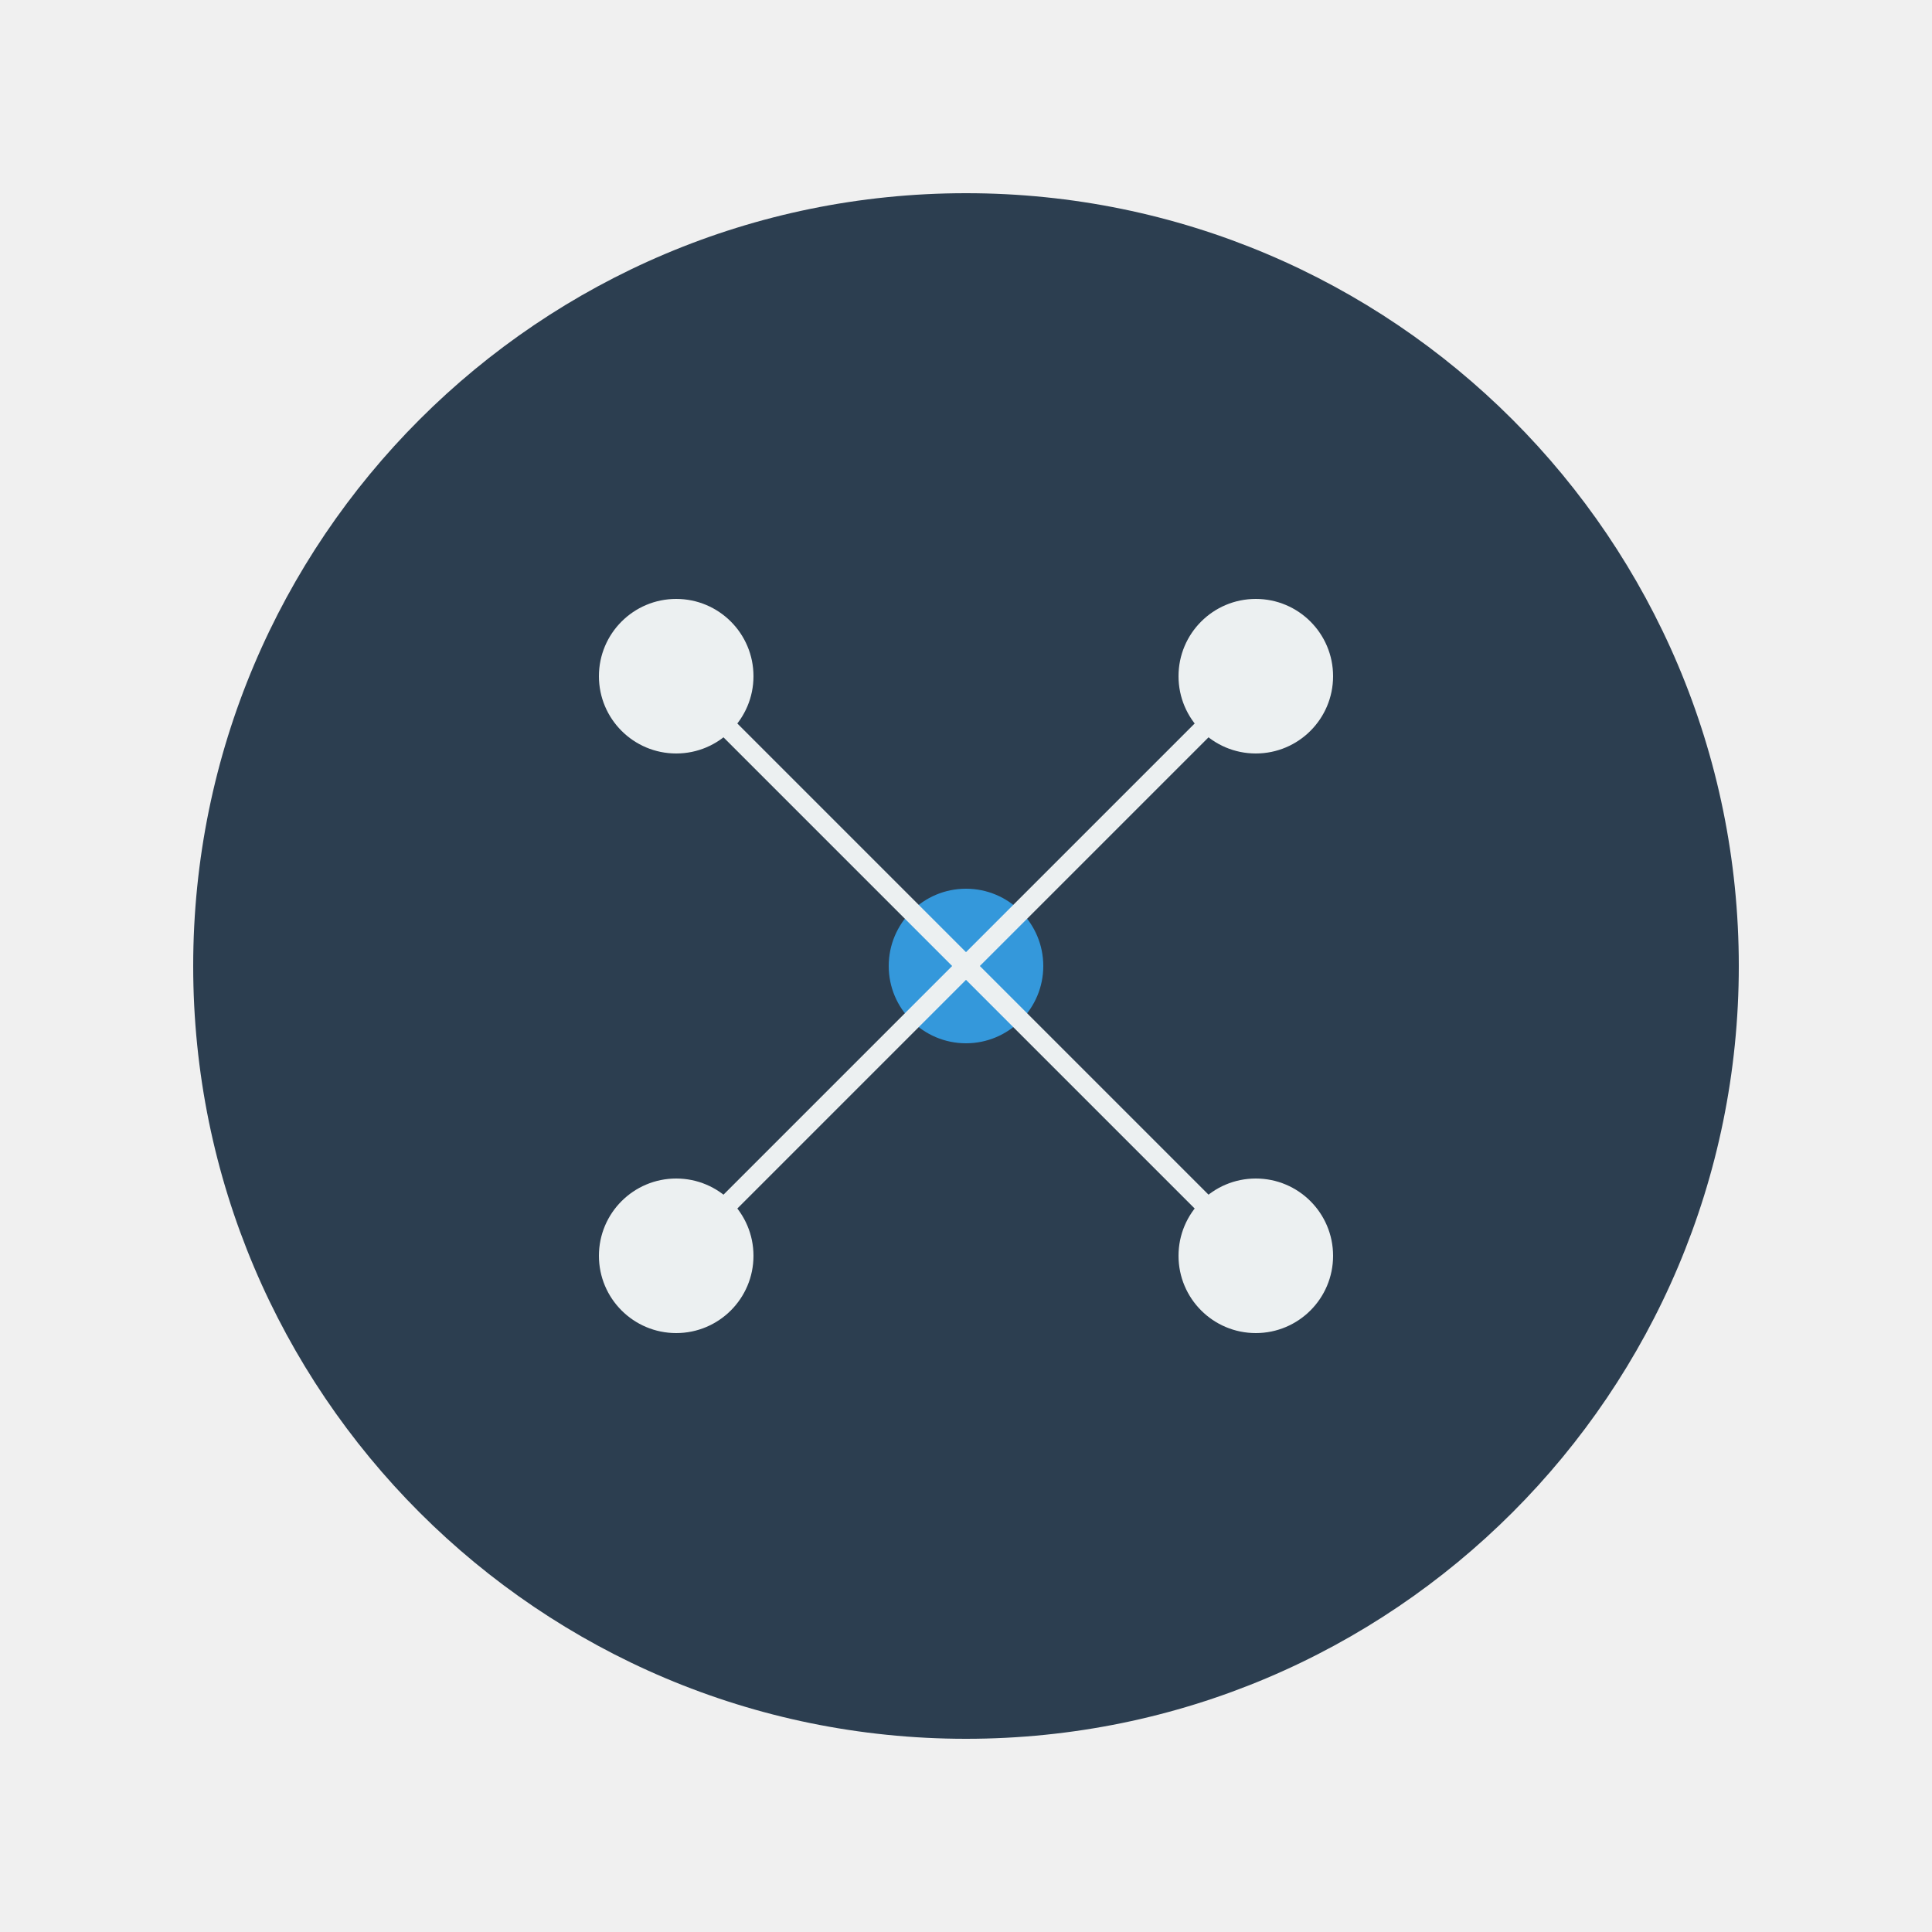
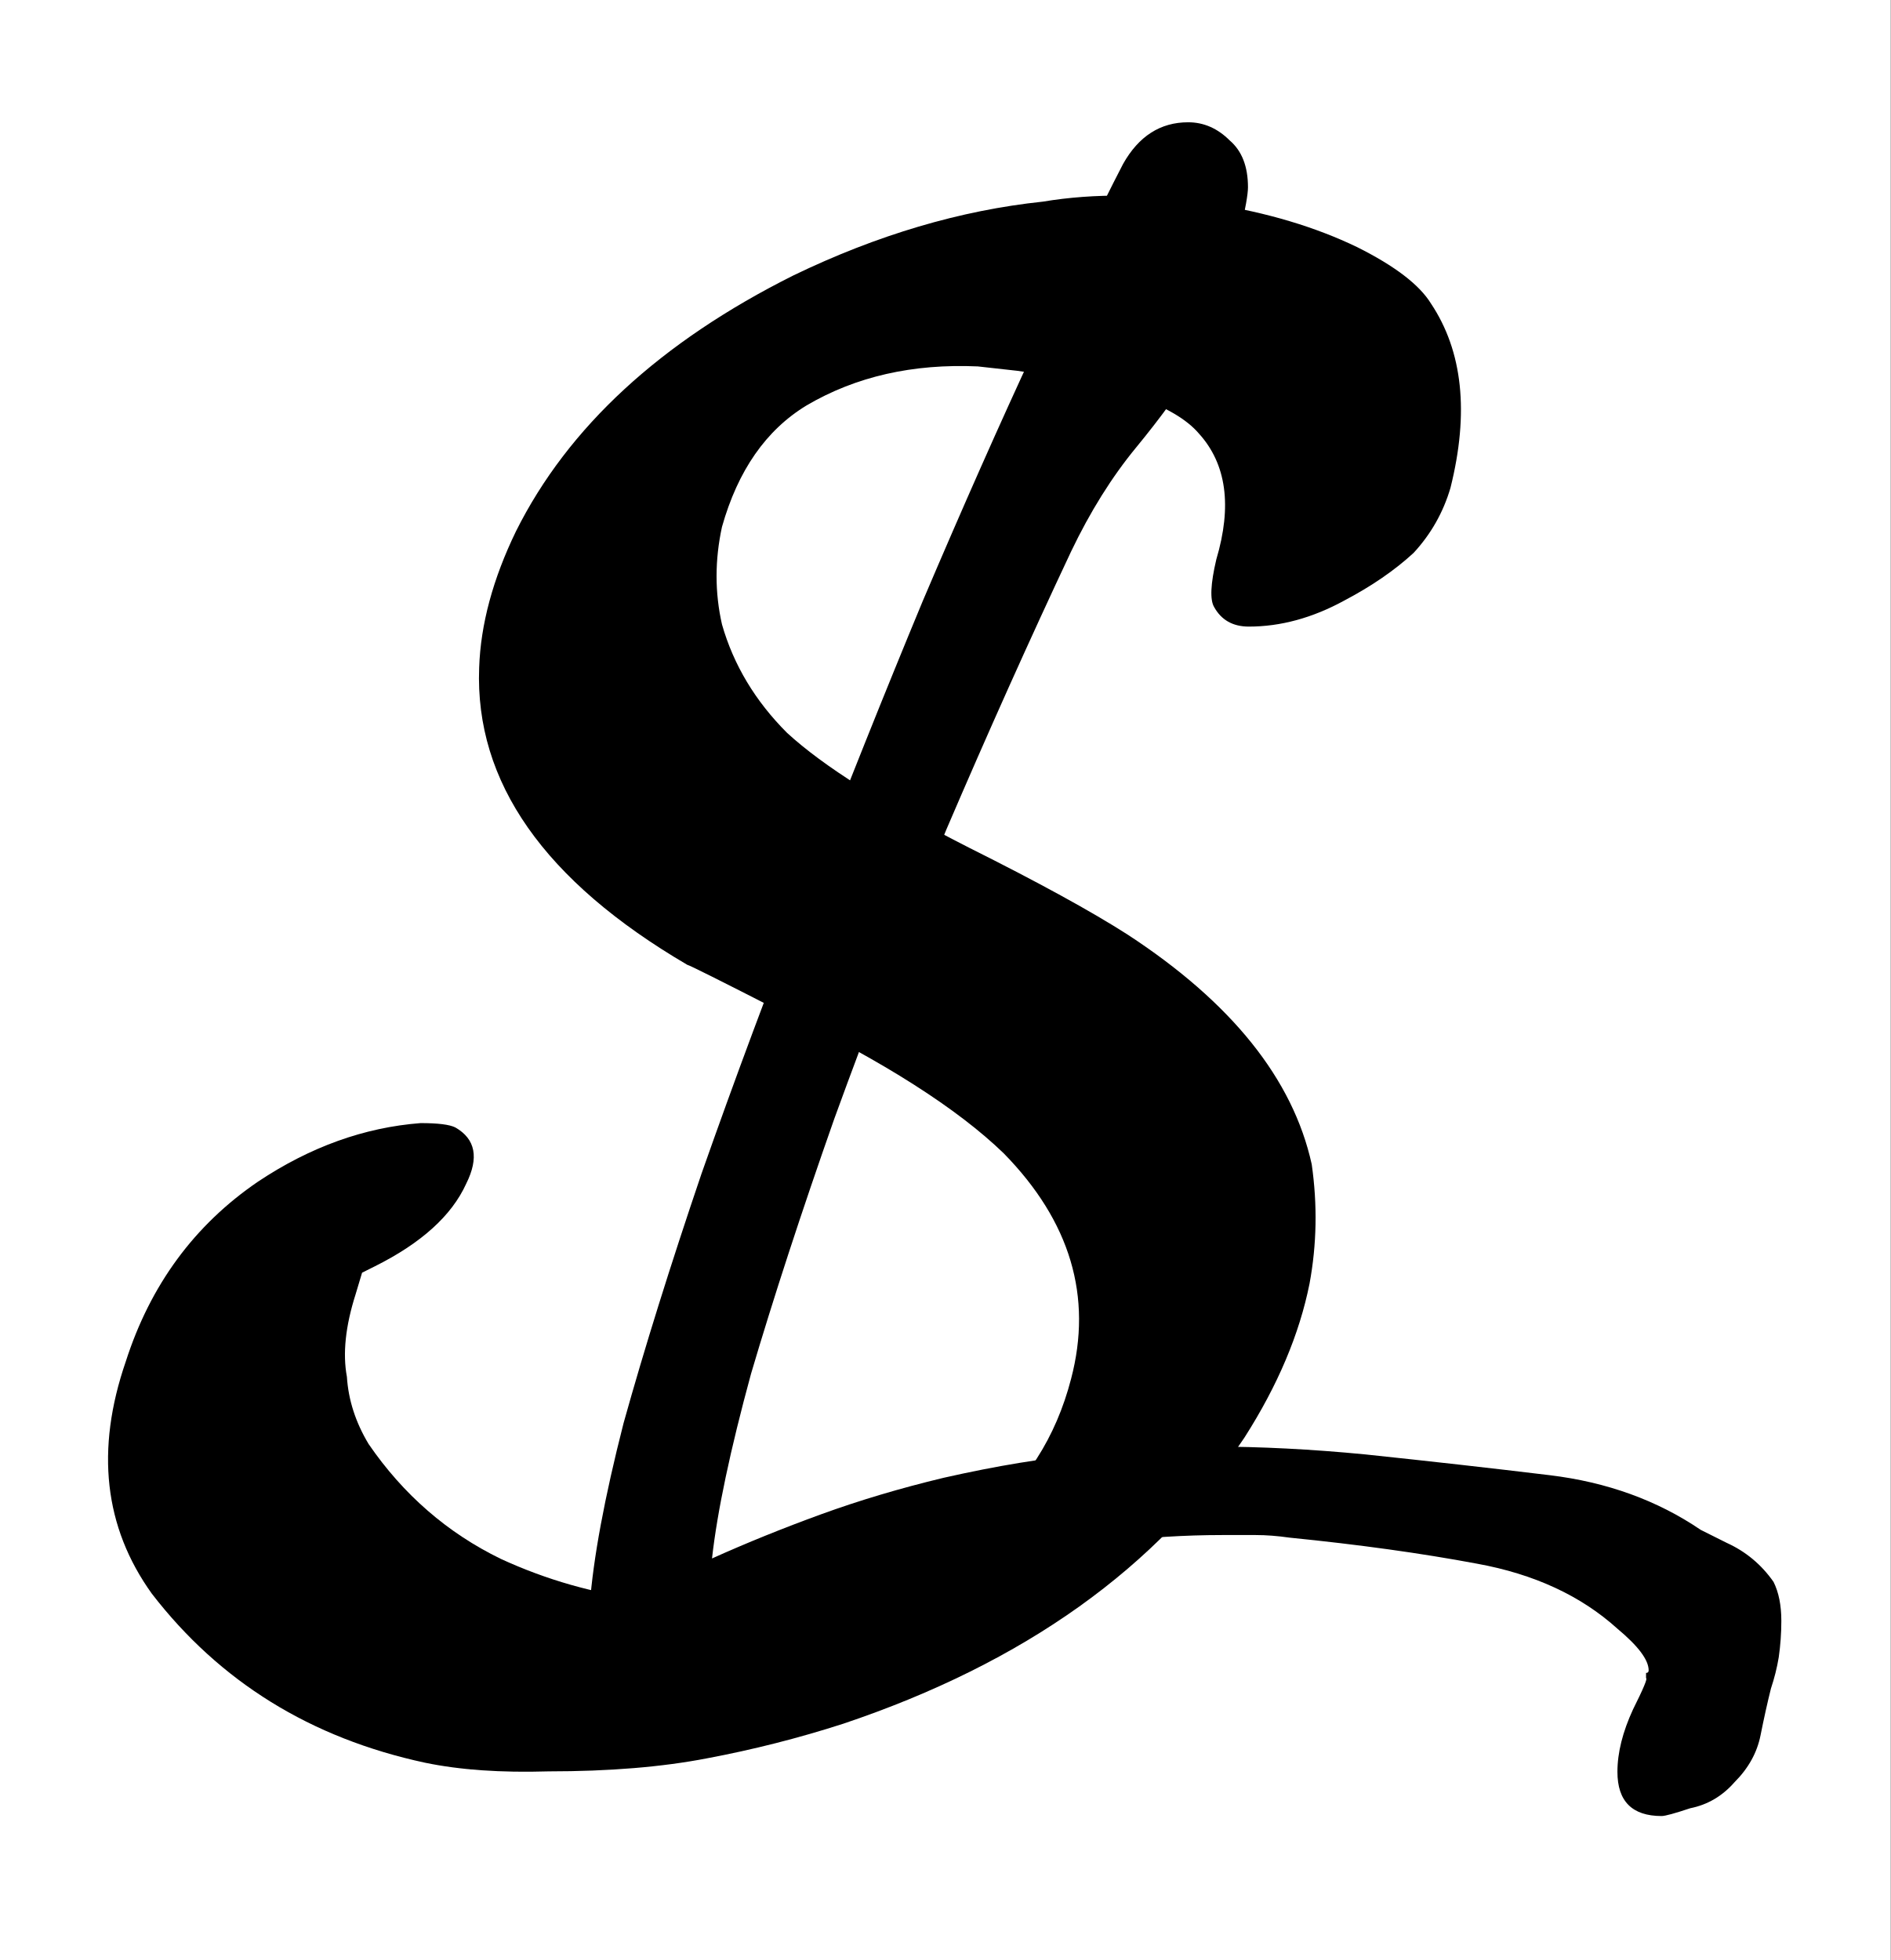
- <svg xmlns="http://www.w3.org/2000/svg" width="200" height="200" viewBox="0 0 200 200">
-   <circle cx="100" cy="100" r="80" fill="#2c3e50" />
-   <circle cx="70" cy="70" r="8" fill="#ecf0f1" />
-   <circle cx="130" cy="70" r="8" fill="#ecf0f1" />
-   <circle cx="70" cy="130" r="8" fill="#ecf0f1" />
-   <circle cx="130" cy="130" r="8" fill="#ecf0f1" />
-   <circle cx="100" cy="100" r="8" fill="#3498db" />
-   <line x1="70" y1="70" x2="100" y2="100" stroke="#ecf0f1" stroke-width="2" />
-   <line x1="130" y1="70" x2="100" y2="100" stroke="#ecf0f1" stroke-width="2" />
-   <line x1="70" y1="130" x2="100" y2="100" stroke="#ecf0f1" stroke-width="2" />
-   <line x1="130" y1="130" x2="100" y2="100" stroke="#ecf0f1" stroke-width="2" />
-   <line x1="70" y1="70" x2="130" y2="130" stroke="#ecf0f1" stroke-width="2" />
-   <line x1="130" y1="70" x2="70" y2="130" stroke="#ecf0f1" stroke-width="2" />
+ <svg xmlns="http://www.w3.org/2000/svg" width="218" height="226" viewBox="0 0 218 226" fill="none">
+   <rect width="218" height="226" fill="#1E1E1E" />
+   <rect width="218" height="226" fill="white" />
+   <path d="M191.6 209.4C188.2 209.4 186.5 207.7 186.5 204.3C186.5 202.1 187.1 199.7 188.3 197.1C189.5 194.7 190 193.5 189.8 193.5C189.8 193.3 189.8 193.1 189.8 192.9C190 192.9 190.1 192.8 190.1 192.6C190.1 191.4 188.9 189.8 186.5 187.8C182.3 184 176.9 181.5 170.3 180.3C163.9 179.1 156.7 178.1 148.7 177.3C147.3 177.1 146 177 144.8 177C143.6 177 142.3 177 140.9 177C132.3 177 123.4 178.1 114.2 180.3C105 182.5 95.8 185.3 86.6 188.7C87.4 189.7 88 190.7 88.4 191.7C89 192.7 89.3 193.7 89.3 194.7C89.3 196.5 88.3 198 86.3 199.2C84.9 200.2 83.2 200.7 81.2 200.7C79.4 200.7 77.5 200.3 75.5 199.5C73.7 198.7 72.1 197.4 70.7 195.6C68.1 196.8 65.5 198 62.9 199.2C60.3 200.6 57.8 202 55.4 203.4V203.7C55.2 203.9 54.9 204 54.5 204C53.7 204 53 203.3 52.4 201.9C51.8 200.7 51.5 199.4 51.5 198C51.5 196.6 51.8 195.3 52.4 194.1C52.8 192.9 53.7 192 55.1 191.4C57.5 190.4 59.8 189.5 62 188.7C64.2 187.7 66.3 186.8 68.3 186L68 185.1C68.4 179.7 69.7 172.7 71.9 164.1C74.3 155.5 77.3 145.9 80.9 135.3C84.7 124.5 88.8 113.5 93.2 102.3C97.6 90.9 102 79.9 106.4 69.3C111 58.5 115.3 48.8 119.3 40.2C123.3 31.4 126.7 24.3 129.5 18.9C131.3 15.7 133.8 14.1 137 14.1C138.8 14.1 140.4 14.8 141.8 16.2C143.2 17.4 143.9 19.2 143.9 21.6C143.9 22.4 143.6 24.1 143 26.7C142.6 29.3 141.9 32 140.9 34.8C140.1 37.6 139.2 39.9 138.2 41.7C136.2 44.9 133.8 48.2 131 51.6C128.2 55 125.7 59 123.5 63.6C118.7 73.8 113.9 84.5 109.1 95.7C104.5 106.9 100.2 118 96.2 129C92.4 139.8 89.2 149.6 86.6 158.4C84.2 167.2 82.7 174.3 82.1 179.7C86.1 177.9 90.3 176.2 94.7 174.6C99.1 173 103.8 171.6 108.8 170.4C115 169 120.5 168.1 125.3 167.7C130.3 167.1 135.1 166.8 139.7 166.8C145.3 166.8 151.2 167.1 157.4 167.7C165 168.5 172.1 169.3 178.7 170.1C185.3 170.9 191.1 173 196.1 176.4C196.1 176.4 197.1 176.9 199.1 177.9C201.3 178.9 203.1 180.4 204.5 182.4C205.1 183.6 205.4 185.1 205.4 186.9C205.4 188.3 205.3 189.7 205.1 191.1C204.9 192.3 204.6 193.5 204.2 194.7C203.8 196.3 203.4 198.1 203 200.1C202.6 202.1 201.6 203.9 200 205.5C198.6 207.1 196.9 208.1 194.9 208.5C193.1 209.1 192 209.4 191.6 209.4Z" fill="black" />
+   <path d="M120.25 23.25C126.25 22.25 132.75 22.333 139.75 23.5C146.083 24.5 151.667 26.167 156.5 28.5C160.833 30.667 163.667 32.833 165 35C168.667 40.5 169.417 47.583 167.25 56.25C166.417 59.083 165 61.583 163 63.75C160.833 65.75 158.167 67.583 155 69.25C151.333 71.25 147.667 72.25 144 72.25C142.167 72.25 140.833 71.5 140 70C139.5 69.167 139.583 67.333 140.25 64.5C142.083 58.333 141.417 53.5 138.25 50C135.417 46.667 128.417 44.25 117.25 42.75C115.75 42.583 114.25 42.417 112.75 42.25C105.25 41.917 98.667 43.417 93 46.75C88.333 49.583 85.083 54.25 83.25 60.75C82.417 64.583 82.417 68.333 83.25 72C84.583 76.667 87.083 80.833 90.75 84.5C94.917 88.333 101.917 92.75 111.75 97.75C119.75 101.75 125.833 105.083 130 107.75C142 115.583 149.083 124.417 151.25 134.25C151.917 138.917 151.833 143.5 151 148C149.833 153.833 147.333 159.75 143.5 165.75C133.5 180.75 118.083 191.75 97.25 198.75C92.083 200.417 86.833 201.75 81.5 202.75C76.333 203.75 70.25 204.25 63.25 204.25C57.75 204.417 53 204.083 49 203.25C35.833 200.417 25.333 193.917 17.5 183.75C12 176.083 11 167.167 14.5 157C17.333 148.167 22.417 141.25 29.75 136.25C35.75 132.25 42 130 48.5 129.5C50.5 129.5 51.833 129.667 52.5 130C54.833 131.333 55.25 133.5 53.75 136.5C52.083 140.167 48.583 143.333 43.25 146L41.75 146.75L41 149.25C39.833 152.917 39.5 156.083 40 158.75C40.167 161.417 41 164 42.5 166.5C46.5 172.333 51.583 176.75 57.75 179.75C68.25 184.583 79.667 186 92 184C109.5 180.833 120 172.5 123.5 159C126 149.5 123.417 140.833 115.75 133C110.417 127.833 101.917 122.417 90.25 116.75C83.083 113.083 79.417 111.25 79.25 111.25C62.75 101.583 54.75 90.167 55.25 77C55.417 72 56.833 66.75 59.5 61.25C65.5 49.25 76.167 39.417 91.5 31.75C101.167 27.083 110.75 24.25 120.25 23.25Z" fill="black" />
</svg>
